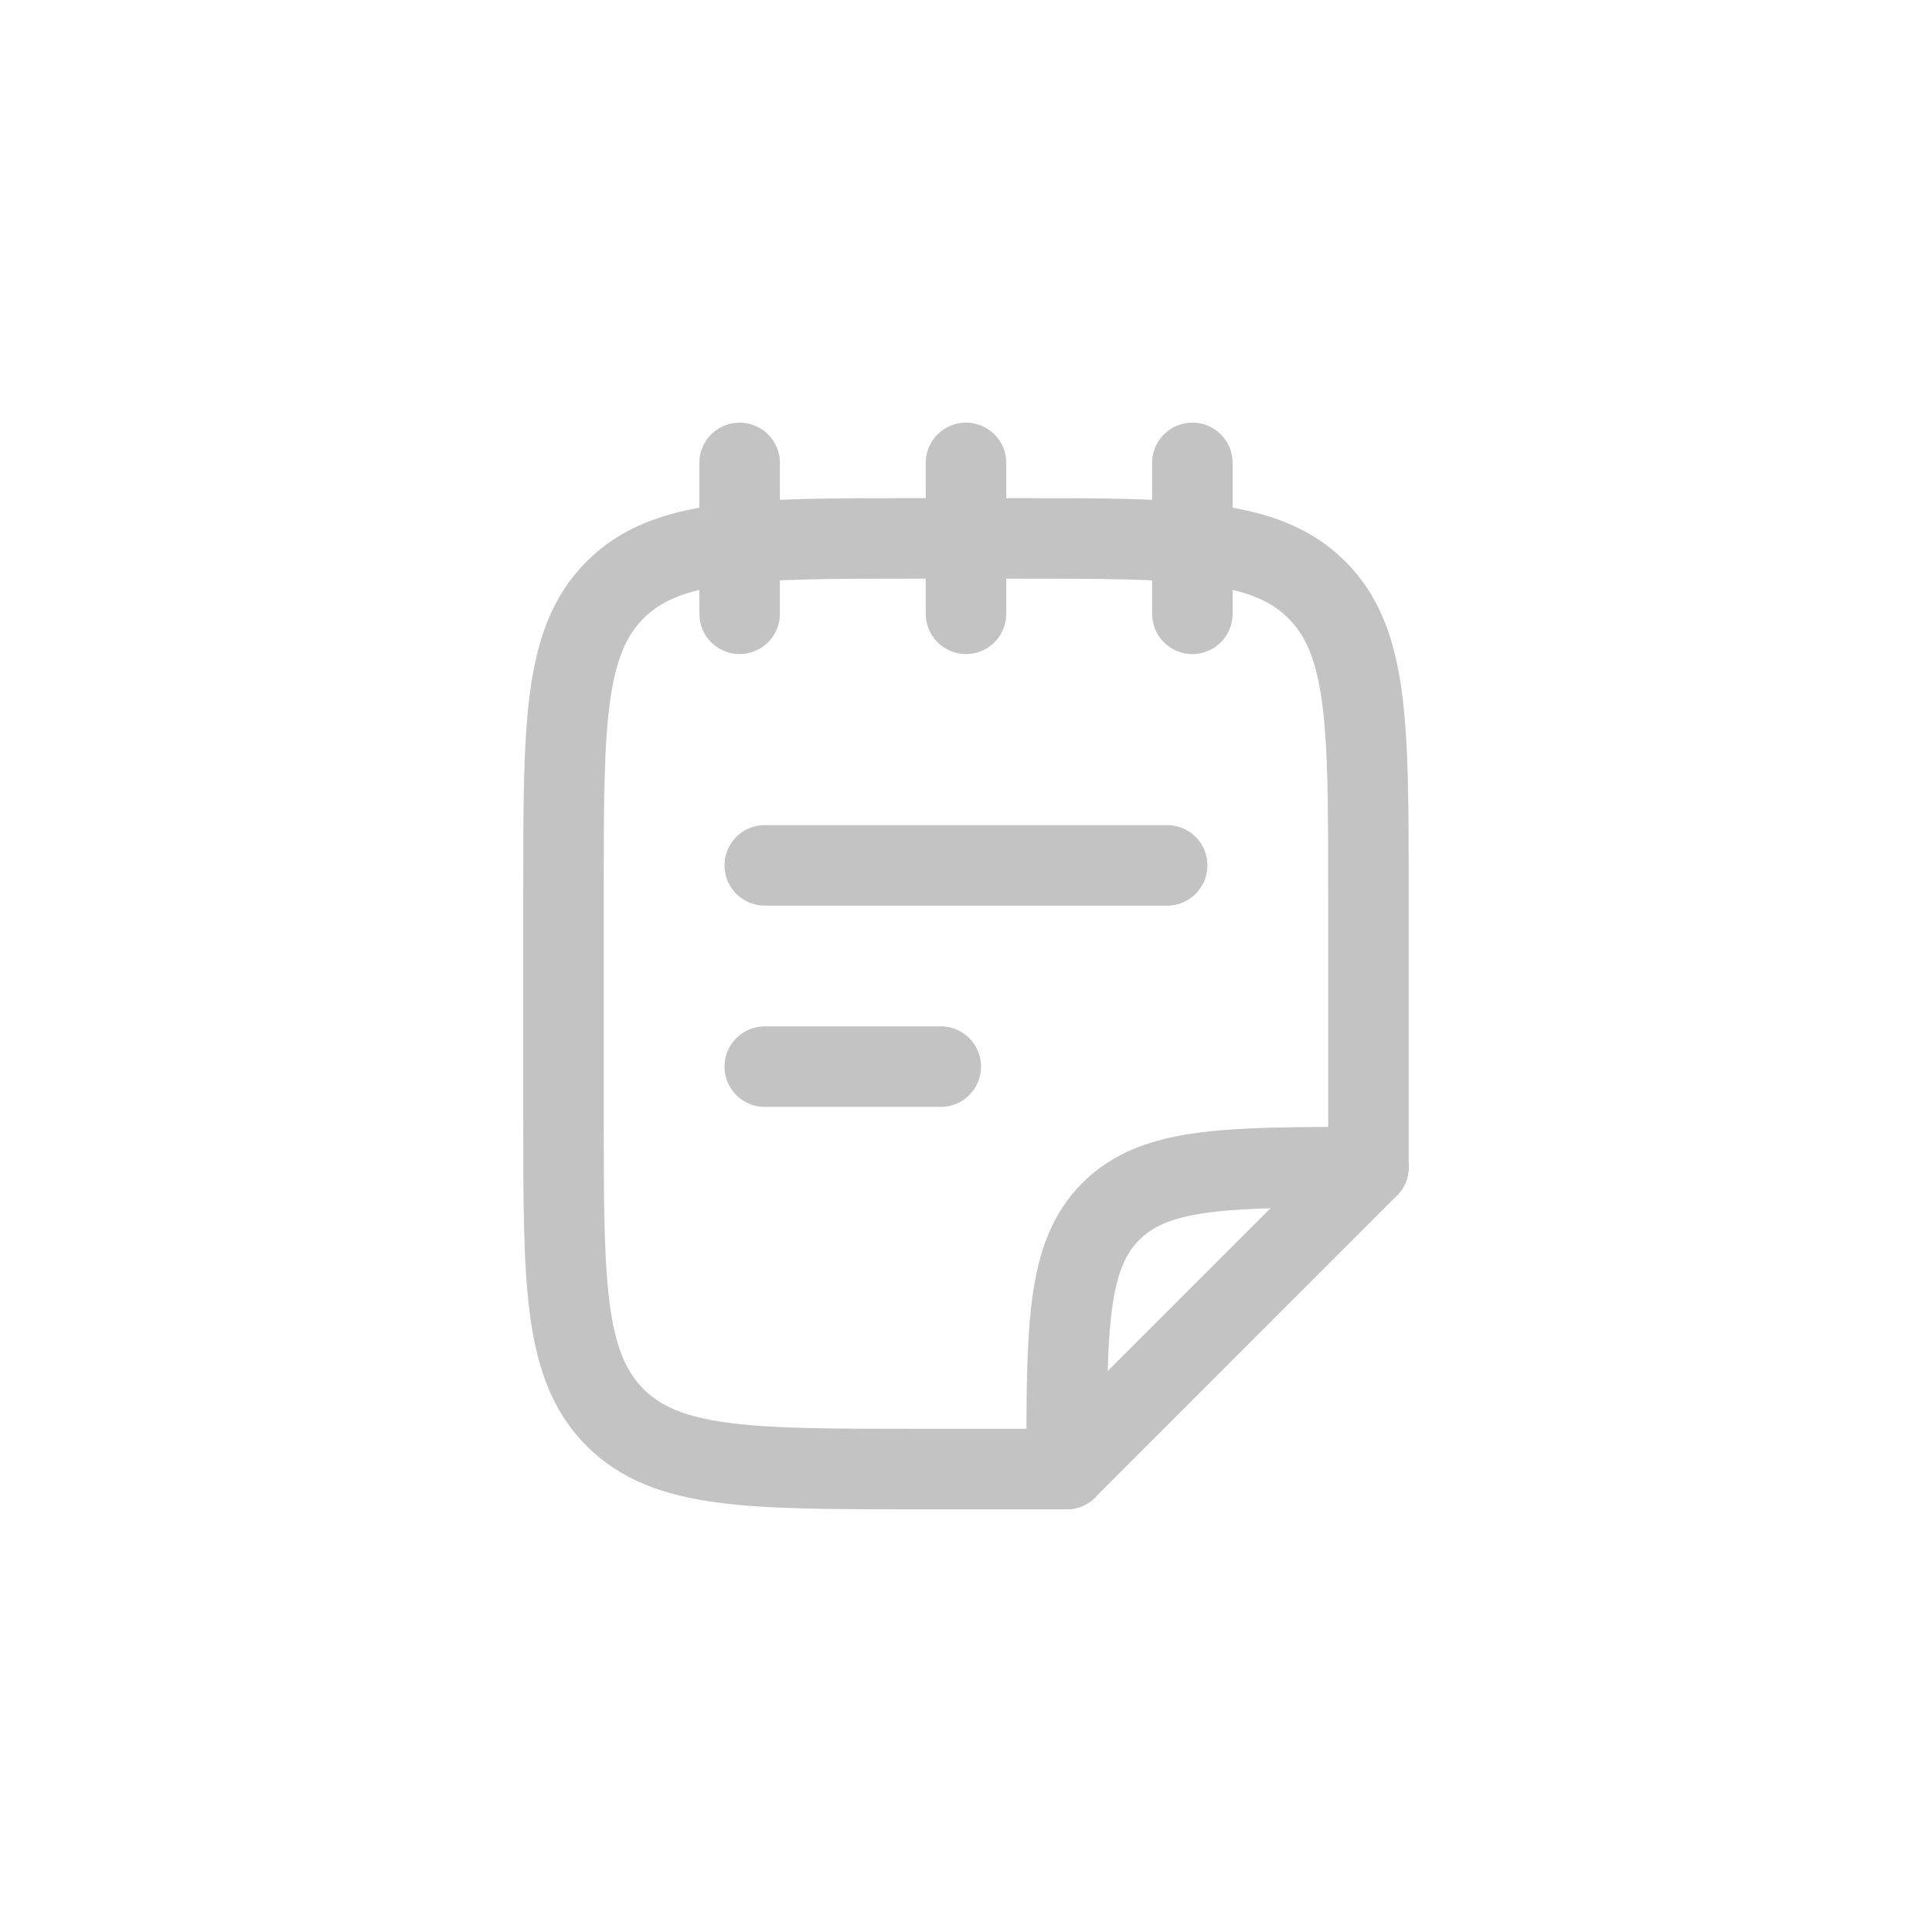
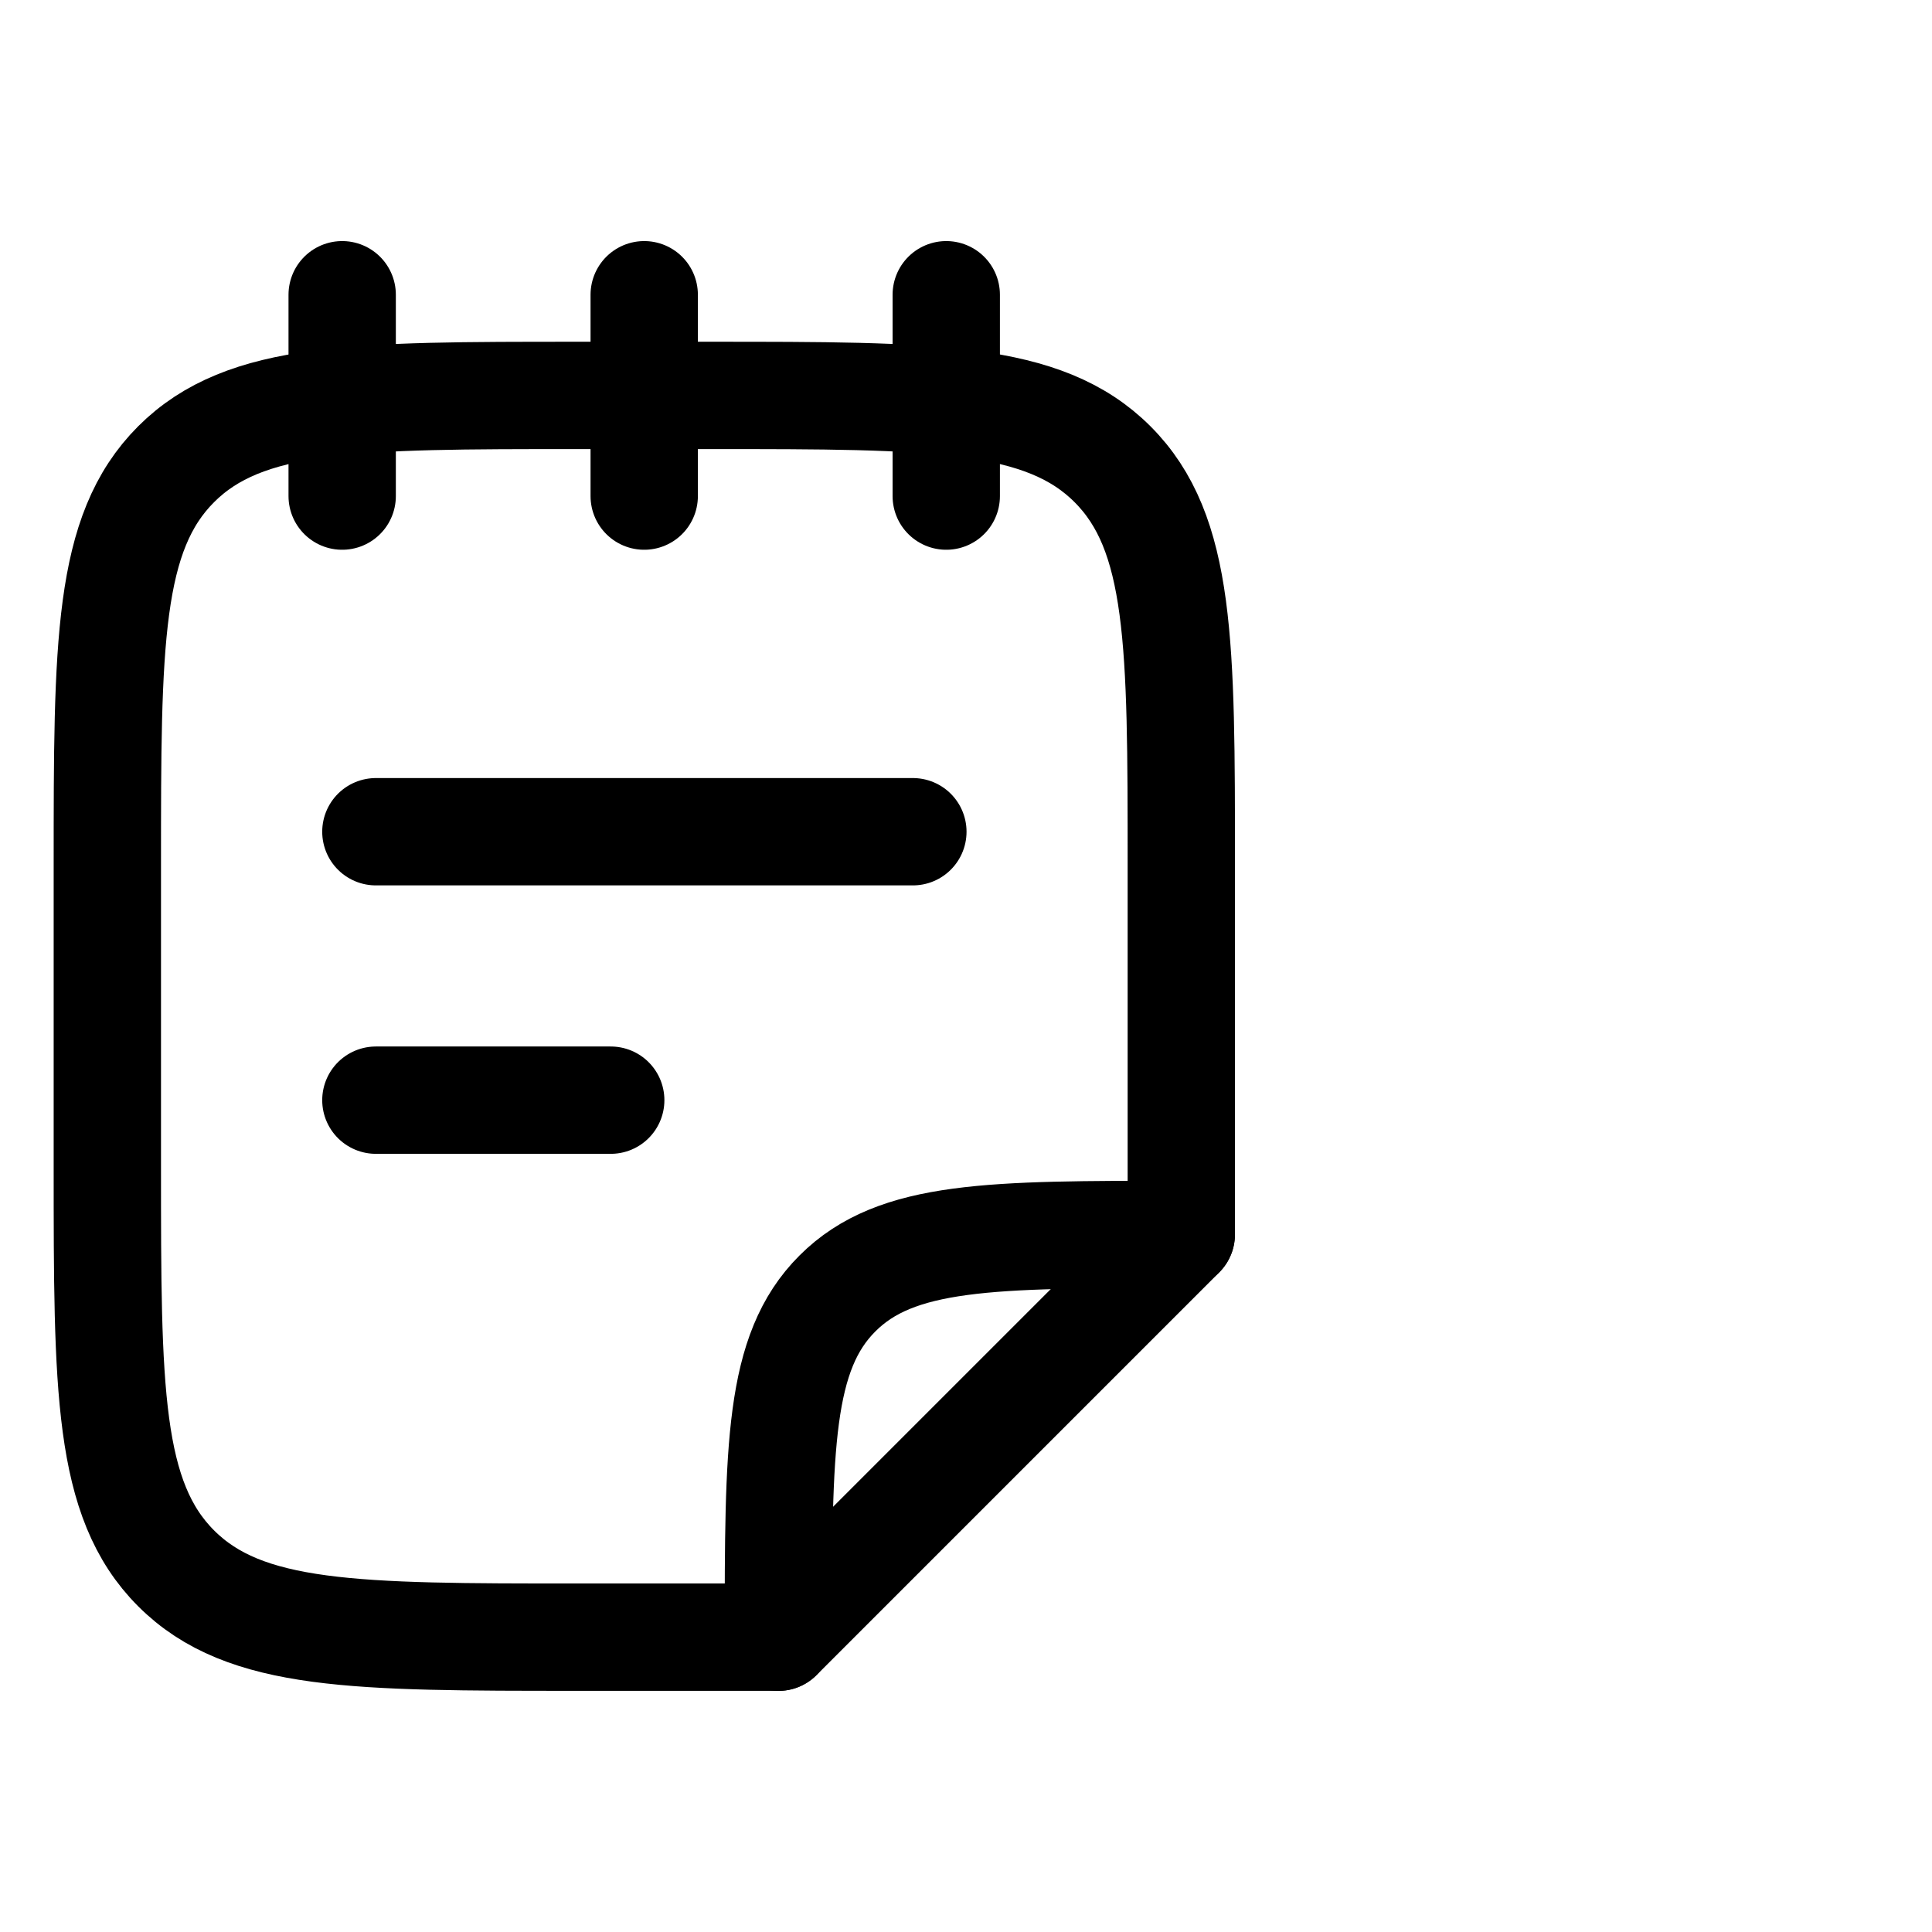
- <svg xmlns="http://www.w3.org/2000/svg" width="24" height="24" viewBox="0 0 24 24" fill="none">
-   <path d="M9.5 13.25H11.687M9.5 10.75H14.499M12.625 6.688H11.375C9.312 6.688 8.281 6.688 7.641 7.328C7 7.969 7 9 7 11.062V13.875C7 15.937 7 16.968 7.641 17.609C8.281 18.249 9.312 18.249 11.375 18.249H13.25L16.999 14.499V11.062C16.999 9 16.999 7.969 16.359 7.328C15.718 6.688 14.687 6.688 12.625 6.688Z" stroke="#C3C3C3" stroke-linecap="round" stroke-linejoin="round" />
-   <path d="M17 14.499C15.232 14.499 14.348 14.499 13.799 15.049C13.25 15.598 13.25 16.482 13.25 18.249M14.812 5.75V7.625M9.188 5.75V7.625M12 5.75V7.625" stroke="#C3C3C3" stroke-linecap="round" stroke-linejoin="round" />
+ <svg xmlns="http://www.w3.org/2000/svg" width="18" height="18" fill="none">
+   <path d="M3.502 10.25H5.69M3.502 7.749H8.505M6.628 3.684H5.378C3.314 3.684 2.282 3.684 1.641 4.325C1 4.966 1 5.997 1 8.061V10.875C1 12.939 1 13.971 1.641 14.612C2.282 15.253 3.314 15.253 5.378 15.253H7.254L11.006 11.501V8.061C11.006 5.997 11.006 4.966 10.365 4.325C9.724 3.684 8.692 3.684 6.628 3.684Z" stroke="currentColor" stroke-linecap="round" stroke-linejoin="round" />
+   <path d="M11.005 11.501C9.236 11.501 8.351 11.501 7.802 12.051C7.252 12.6 7.252 13.485 7.252 15.254M8.816 2.746V4.622M3.188 2.746V4.622M6.002 2.746V4.622" stroke="currentColor" stroke-linecap="round" stroke-linejoin="round" />
</svg>
